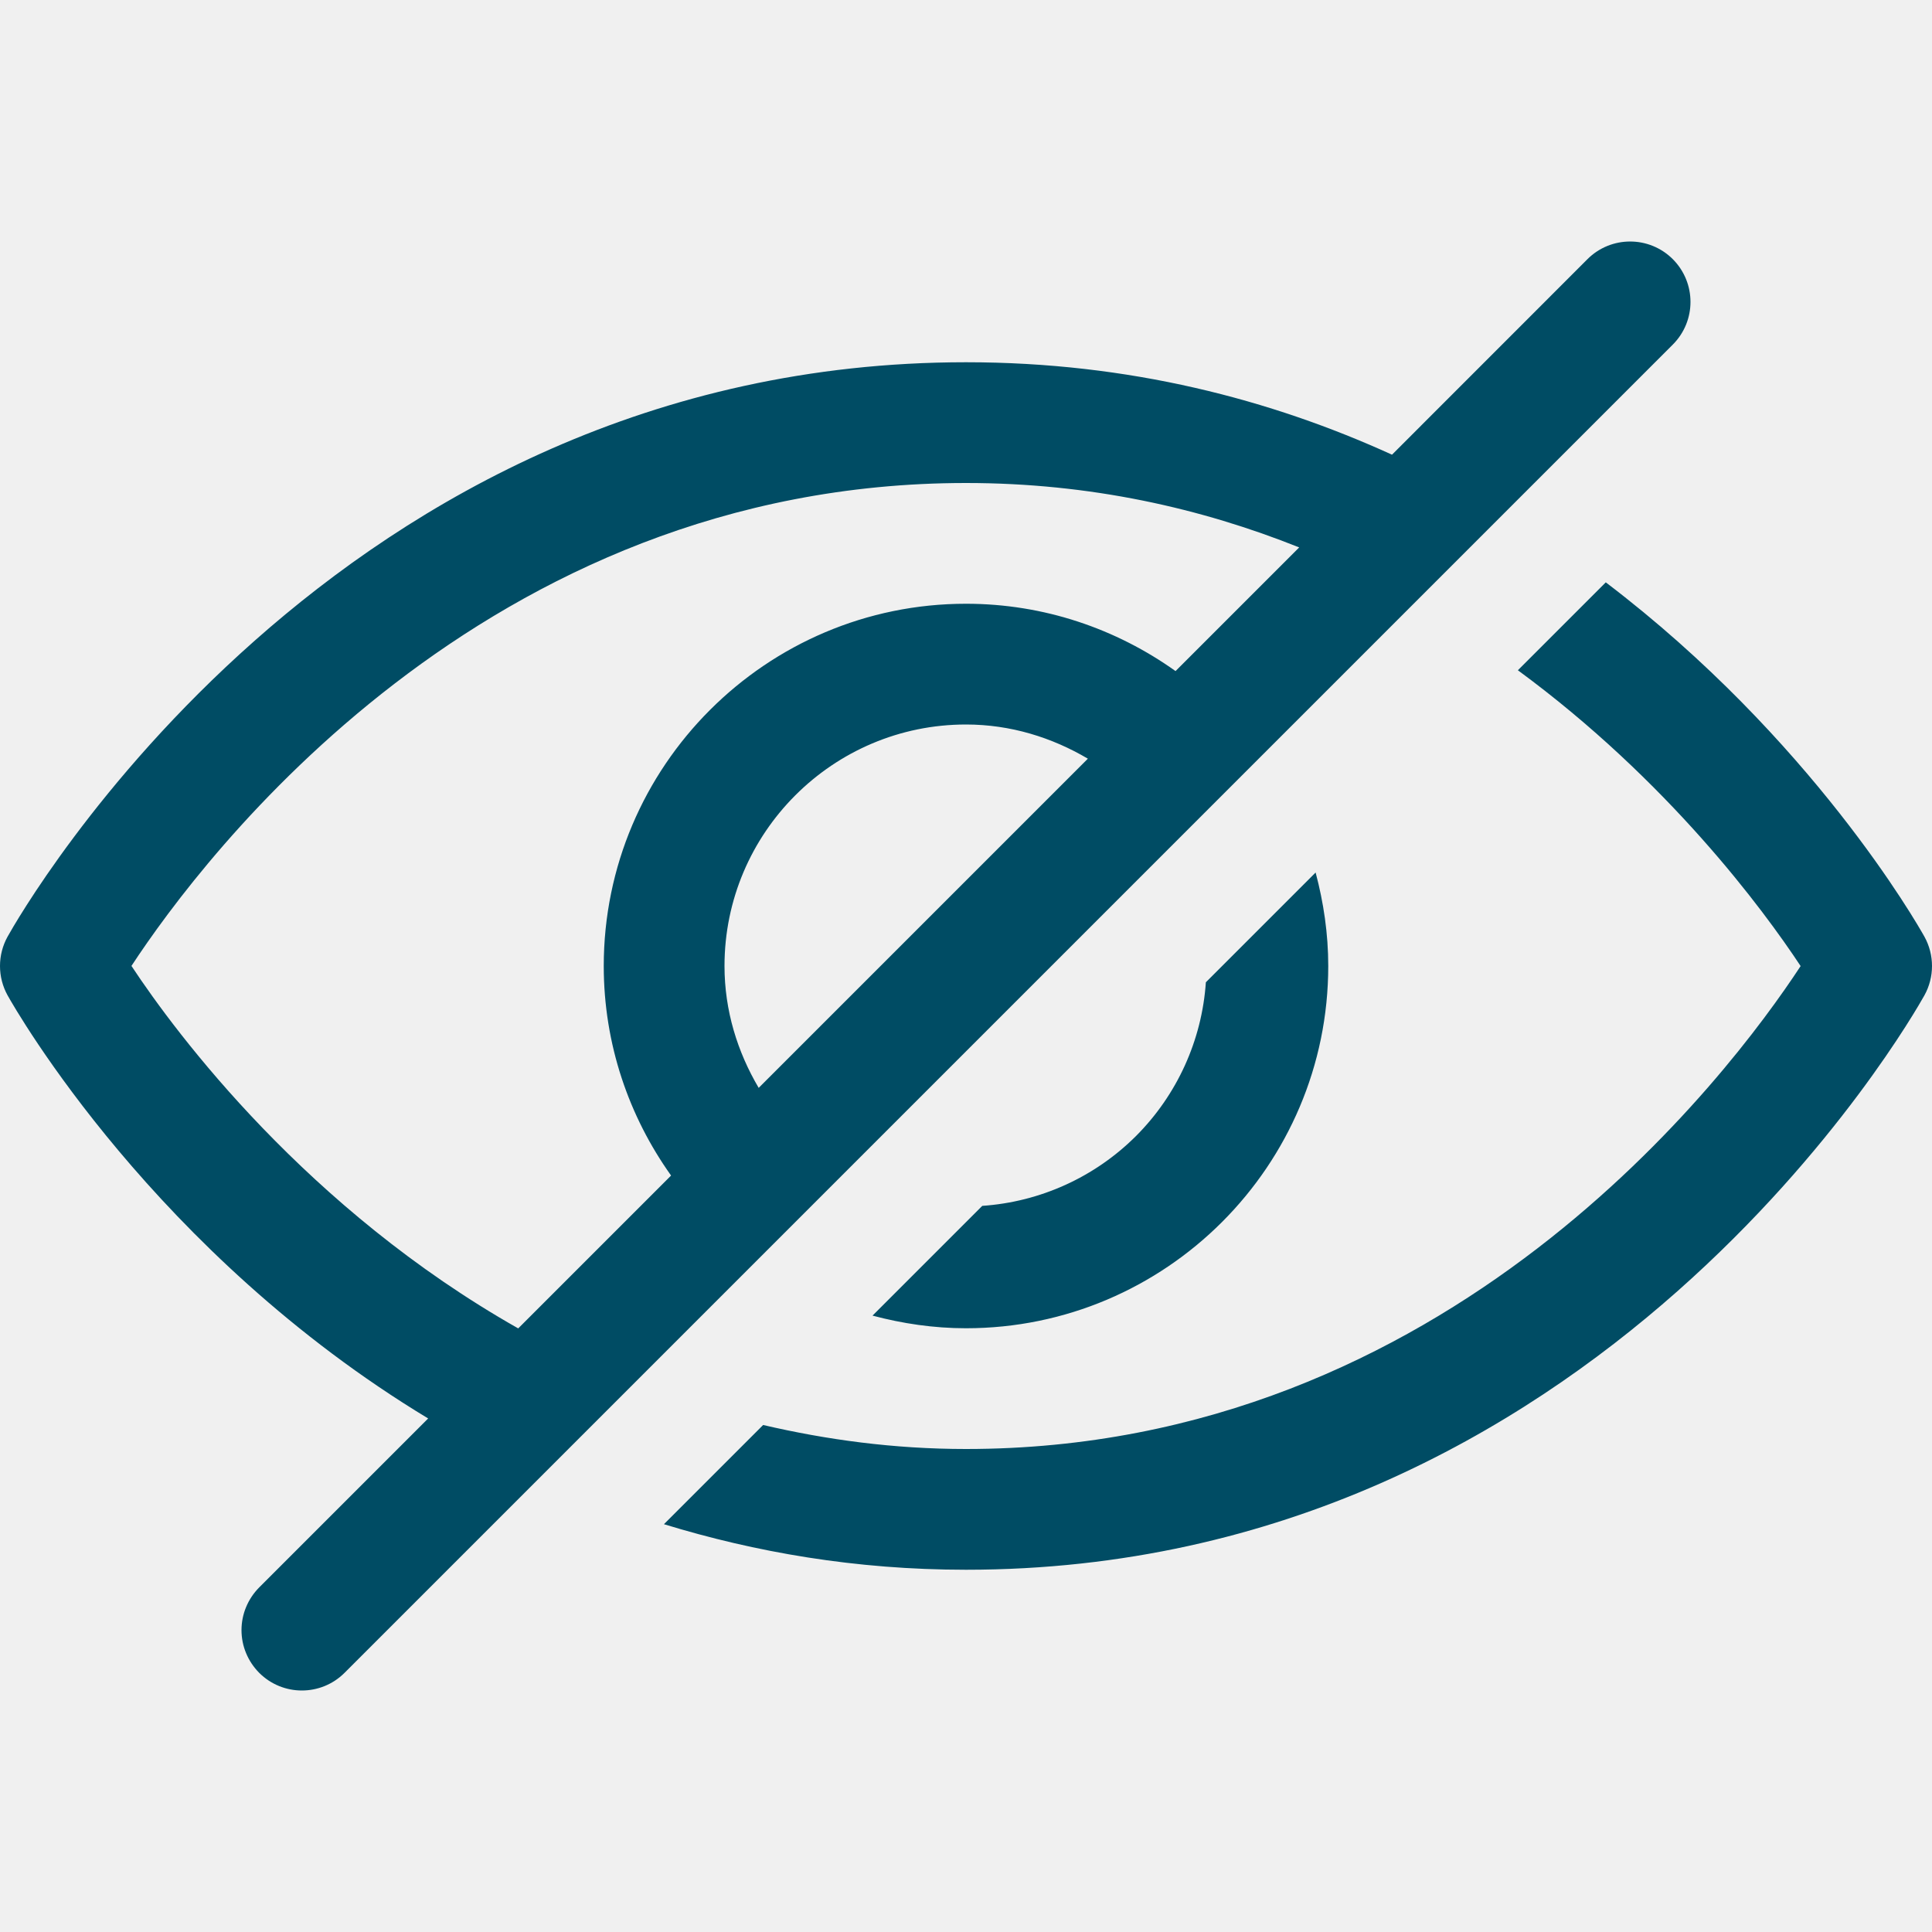
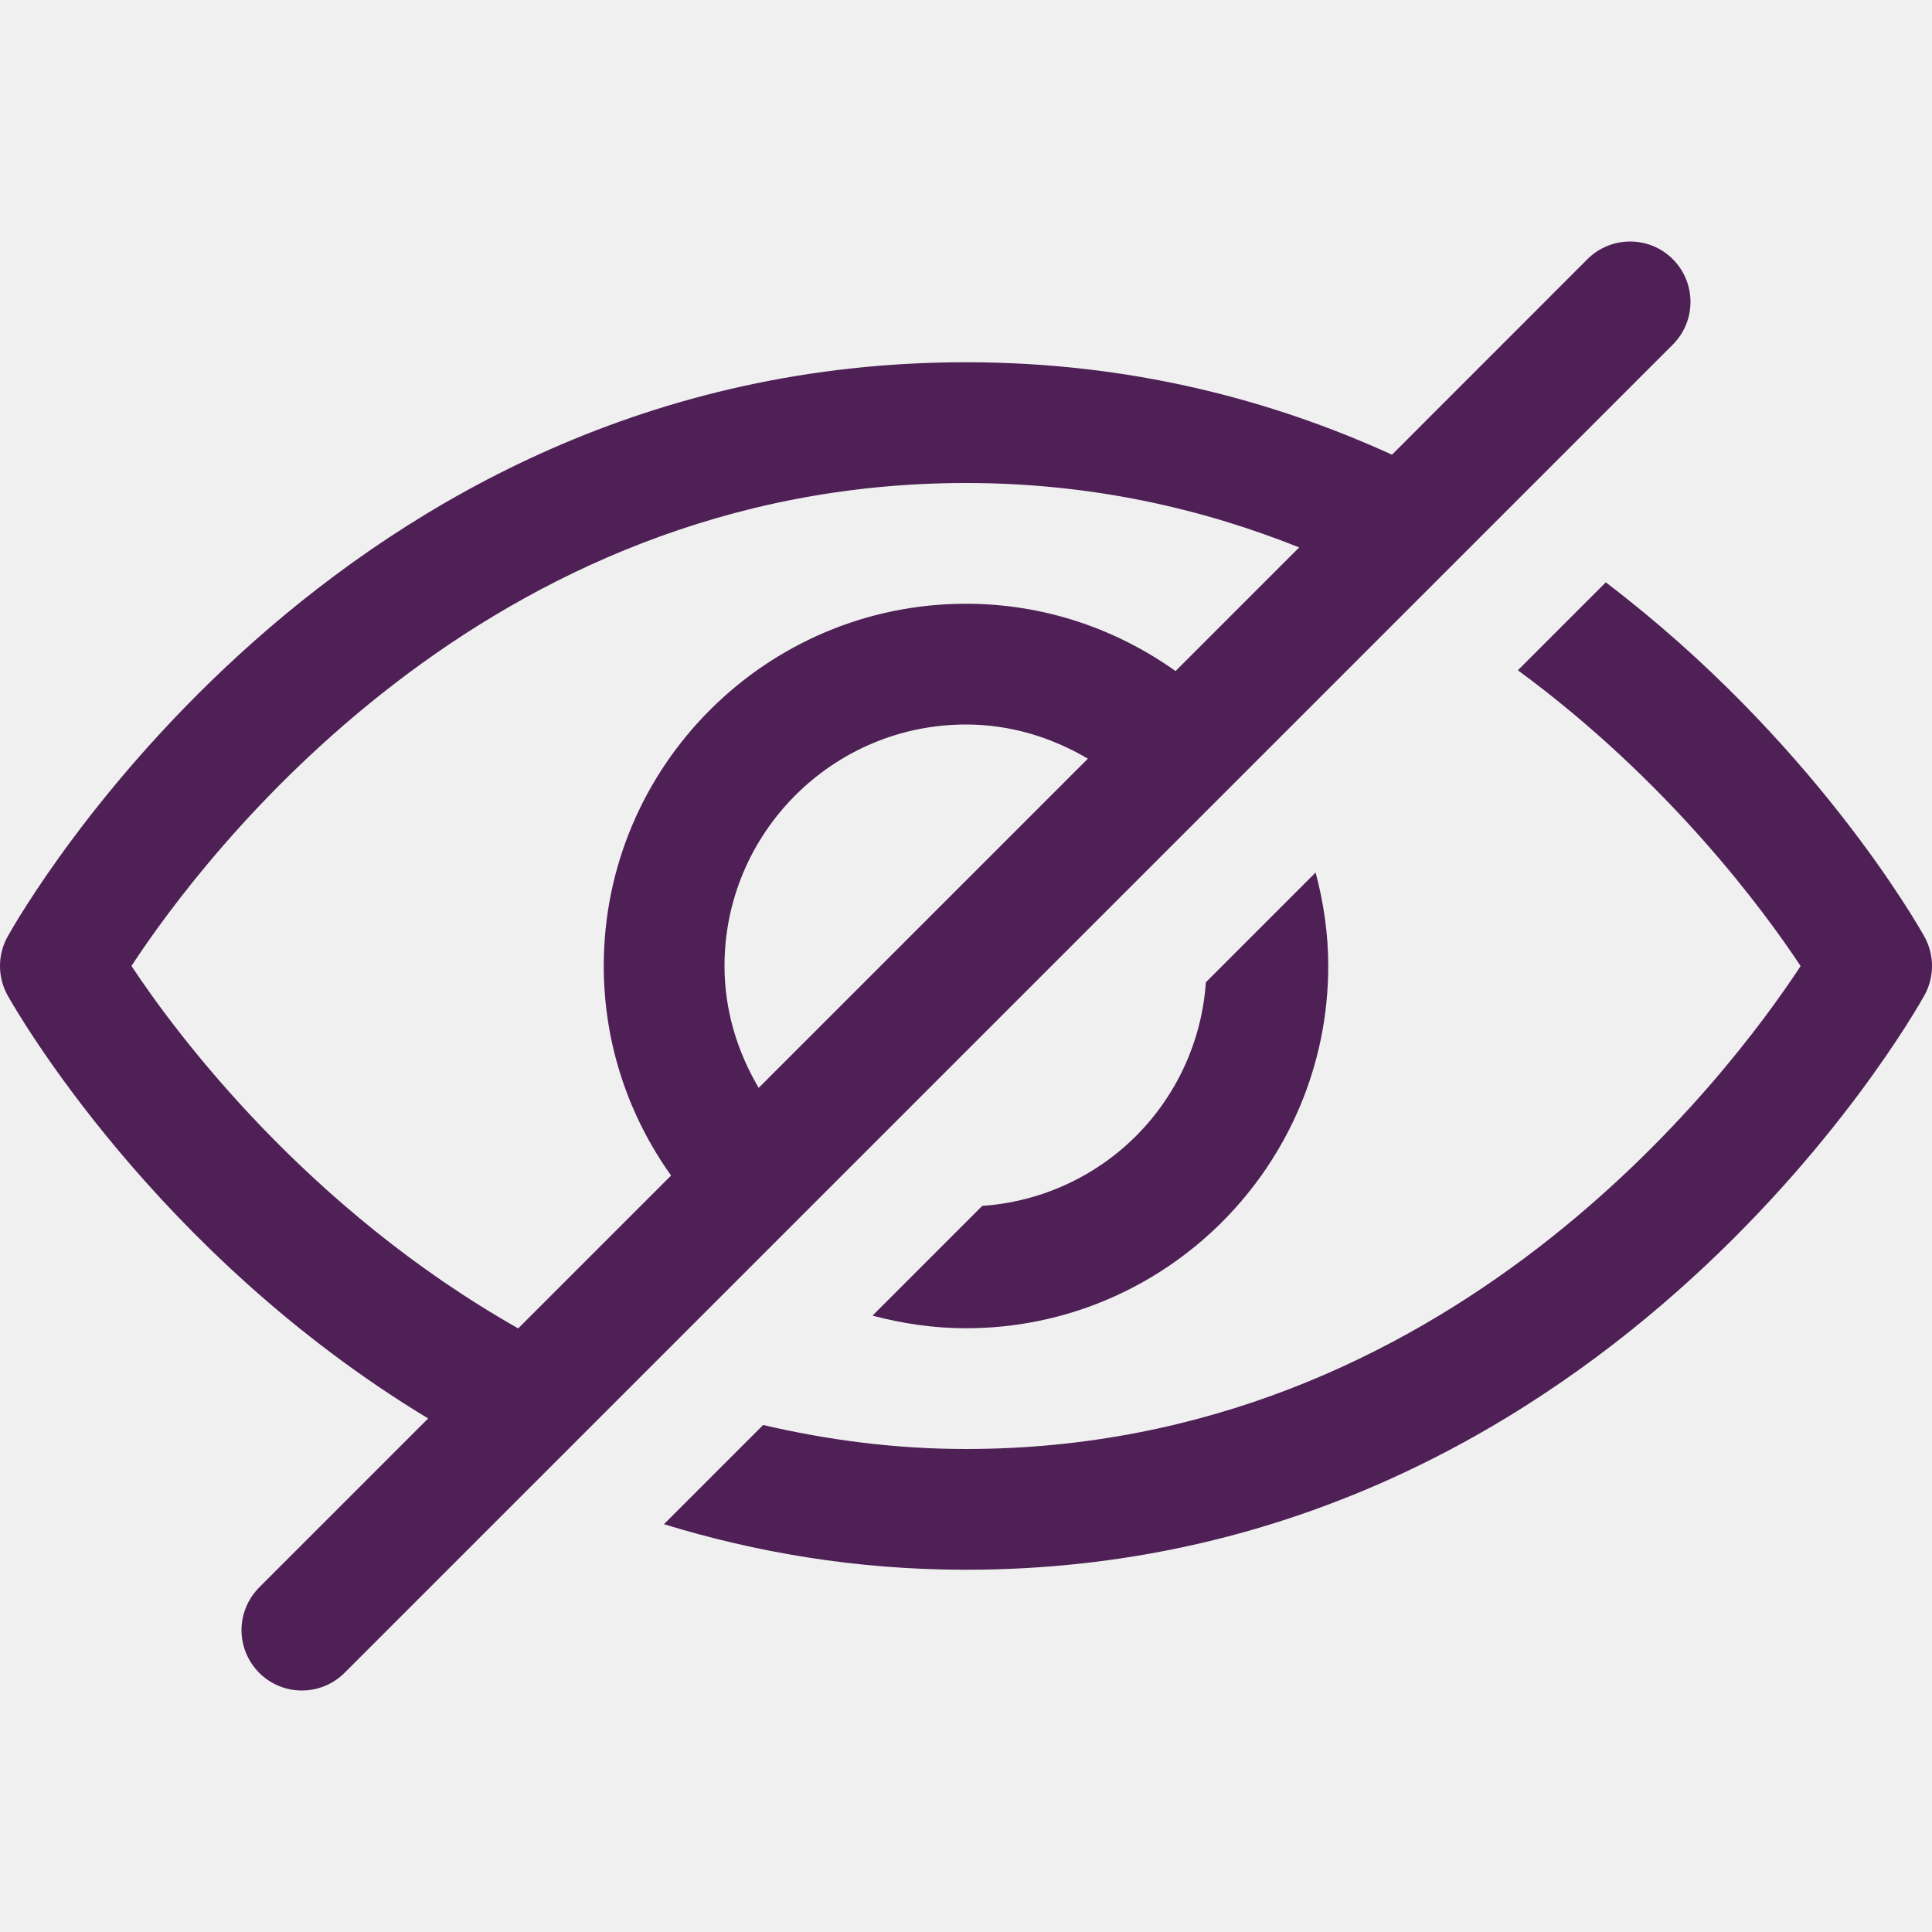
<svg xmlns="http://www.w3.org/2000/svg" width="26" height="26" viewBox="0 0 26 26" fill="none">
-   <g clip-path="url(#clip0_23_2124)">
-     <path d="M16.228 13.219L17.705 11.742C17.812 12.144 17.875 12.565 17.875 13C17.875 15.688 15.688 17.875 13 17.875C12.565 17.875 12.144 17.812 11.742 17.705L13.219 16.228C13.999 16.175 14.734 15.841 15.288 15.288C15.841 14.734 16.175 13.999 16.228 13.219ZM25.898 12.605C25.798 12.426 24.38 9.942 21.61 7.837L20.427 9.02C22.448 10.505 23.728 12.238 24.232 13.001C23.269 14.468 19.491 19.5 13 19.5C12.027 19.5 11.121 19.375 10.27 19.177L8.935 20.512C10.162 20.888 11.511 21.125 13 21.125C21.505 21.125 25.722 13.71 25.898 13.395C25.965 13.274 26 13.138 26 13C26 12.862 25.965 12.726 25.898 12.605ZM22.512 4.637L4.637 22.512C4.478 22.671 4.27 22.75 4.062 22.75C3.855 22.75 3.647 22.671 3.488 22.512C3.413 22.436 3.353 22.347 3.312 22.248C3.271 22.15 3.25 22.044 3.25 21.938C3.25 21.831 3.271 21.725 3.312 21.627C3.353 21.528 3.413 21.439 3.488 21.363L5.762 19.089C2.086 16.869 0.218 13.602 0.102 13.395C0.035 13.274 0 13.138 0 13C0 12.862 0.035 12.726 0.102 12.605C0.278 12.29 4.495 4.875 13 4.875C15.199 4.875 17.104 5.377 18.733 6.119L21.363 3.488C21.68 3.171 22.195 3.171 22.512 3.488C22.829 3.806 22.829 4.32 22.512 4.637ZM6.974 17.877L9.031 15.82C8.463 15.023 8.125 14.051 8.125 13C8.125 10.312 10.312 8.125 13 8.125C14.051 8.125 15.023 8.463 15.82 9.031L17.484 7.367C16.169 6.841 14.676 6.5 13 6.5C6.509 6.5 2.731 11.532 1.769 12.999C2.38 13.925 4.137 16.271 6.974 17.877ZM10.21 14.64L14.64 10.21C14.157 9.925 13.601 9.75 13 9.75C11.208 9.75 9.75 11.208 9.75 13C9.75 13.601 9.925 14.157 10.21 14.64Z" fill="#004C64" />
+   <g clip-path="url(#clip0_97_10)">
+     <path d="M16.228 13.219L17.705 11.742C17.812 12.144 17.875 12.565 17.875 13C17.875 15.688 15.688 17.875 13 17.875C12.565 17.875 12.144 17.812 11.742 17.705L13.219 16.228C13.999 16.175 14.734 15.841 15.288 15.288C15.841 14.734 16.175 13.999 16.228 13.219ZM25.898 12.605C25.798 12.426 24.38 9.942 21.61 7.837L20.427 9.02C22.448 10.505 23.728 12.238 24.232 13.001C23.269 14.468 19.491 19.5 13 19.5C12.027 19.5 11.121 19.375 10.27 19.177L8.935 20.512C10.162 20.888 11.511 21.125 13 21.125C21.505 21.125 25.722 13.71 25.898 13.395C25.965 13.274 26 13.138 26 13C26 12.862 25.965 12.726 25.898 12.605ZM22.512 4.637L4.637 22.512C4.478 22.671 4.27 22.75 4.062 22.75C3.855 22.75 3.647 22.671 3.488 22.512C3.413 22.436 3.353 22.347 3.312 22.248C3.271 22.15 3.25 22.044 3.25 21.938C3.25 21.831 3.271 21.725 3.312 21.627C3.353 21.528 3.413 21.439 3.488 21.363L5.762 19.089C2.086 16.869 0.218 13.602 0.102 13.395C0.035 13.274 0 13.138 0 13C0 12.862 0.035 12.726 0.102 12.605C0.278 12.29 4.495 4.875 13 4.875C15.199 4.875 17.104 5.377 18.733 6.119L21.363 3.488C21.68 3.171 22.195 3.171 22.512 3.488C22.829 3.806 22.829 4.32 22.512 4.637ZM6.974 17.877L9.031 15.82C8.463 15.023 8.125 14.051 8.125 13C8.125 10.312 10.312 8.125 13 8.125C14.051 8.125 15.023 8.463 15.82 9.031L17.484 7.367C16.169 6.841 14.676 6.5 13 6.5C6.509 6.5 2.731 11.532 1.769 12.999C2.38 13.925 4.137 16.271 6.974 17.877ZM10.21 14.64L14.64 10.21C14.157 9.925 13.601 9.75 13 9.75C11.208 9.75 9.75 11.208 9.75 13C9.75 13.601 9.925 14.157 10.21 14.64Z" fill="#4E2056" />
  </g>
  <defs>
-     <clipPath id="clip0_23_2124">
+     <clipPath id="clip0_97_10">
      <rect width="26" height="26" fill="white" />
    </clipPath>
  </defs>
</svg>
